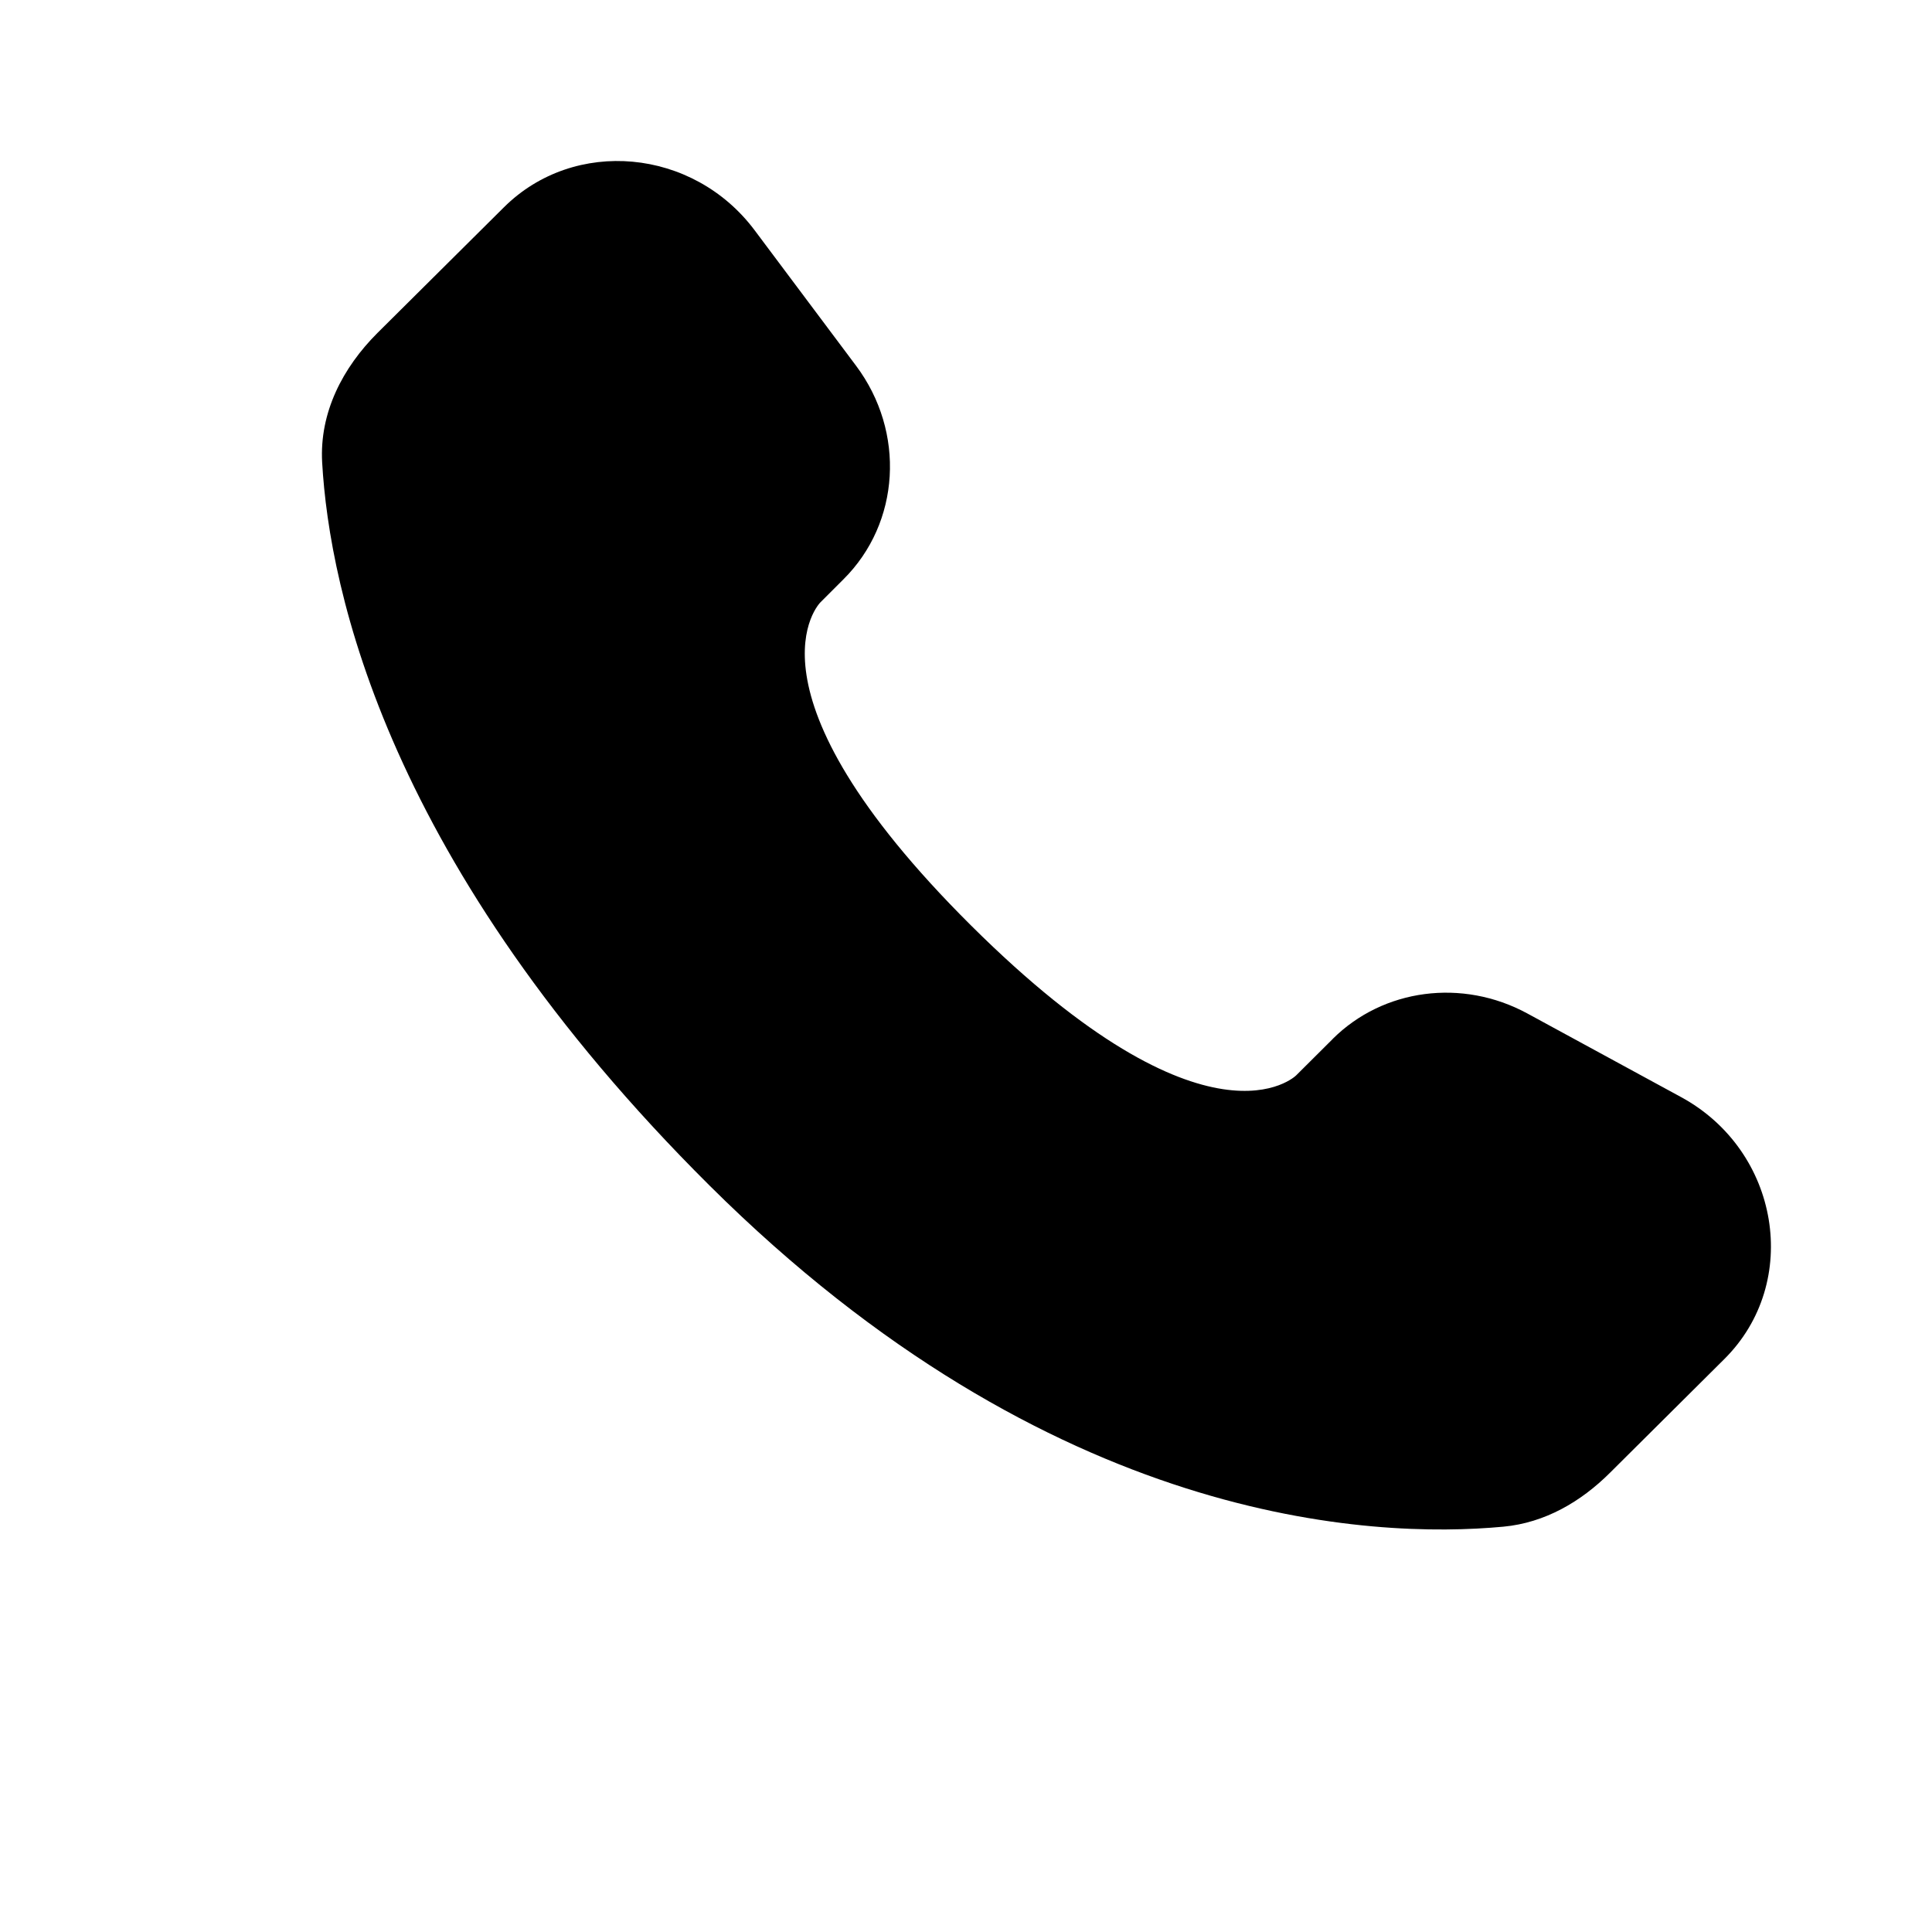
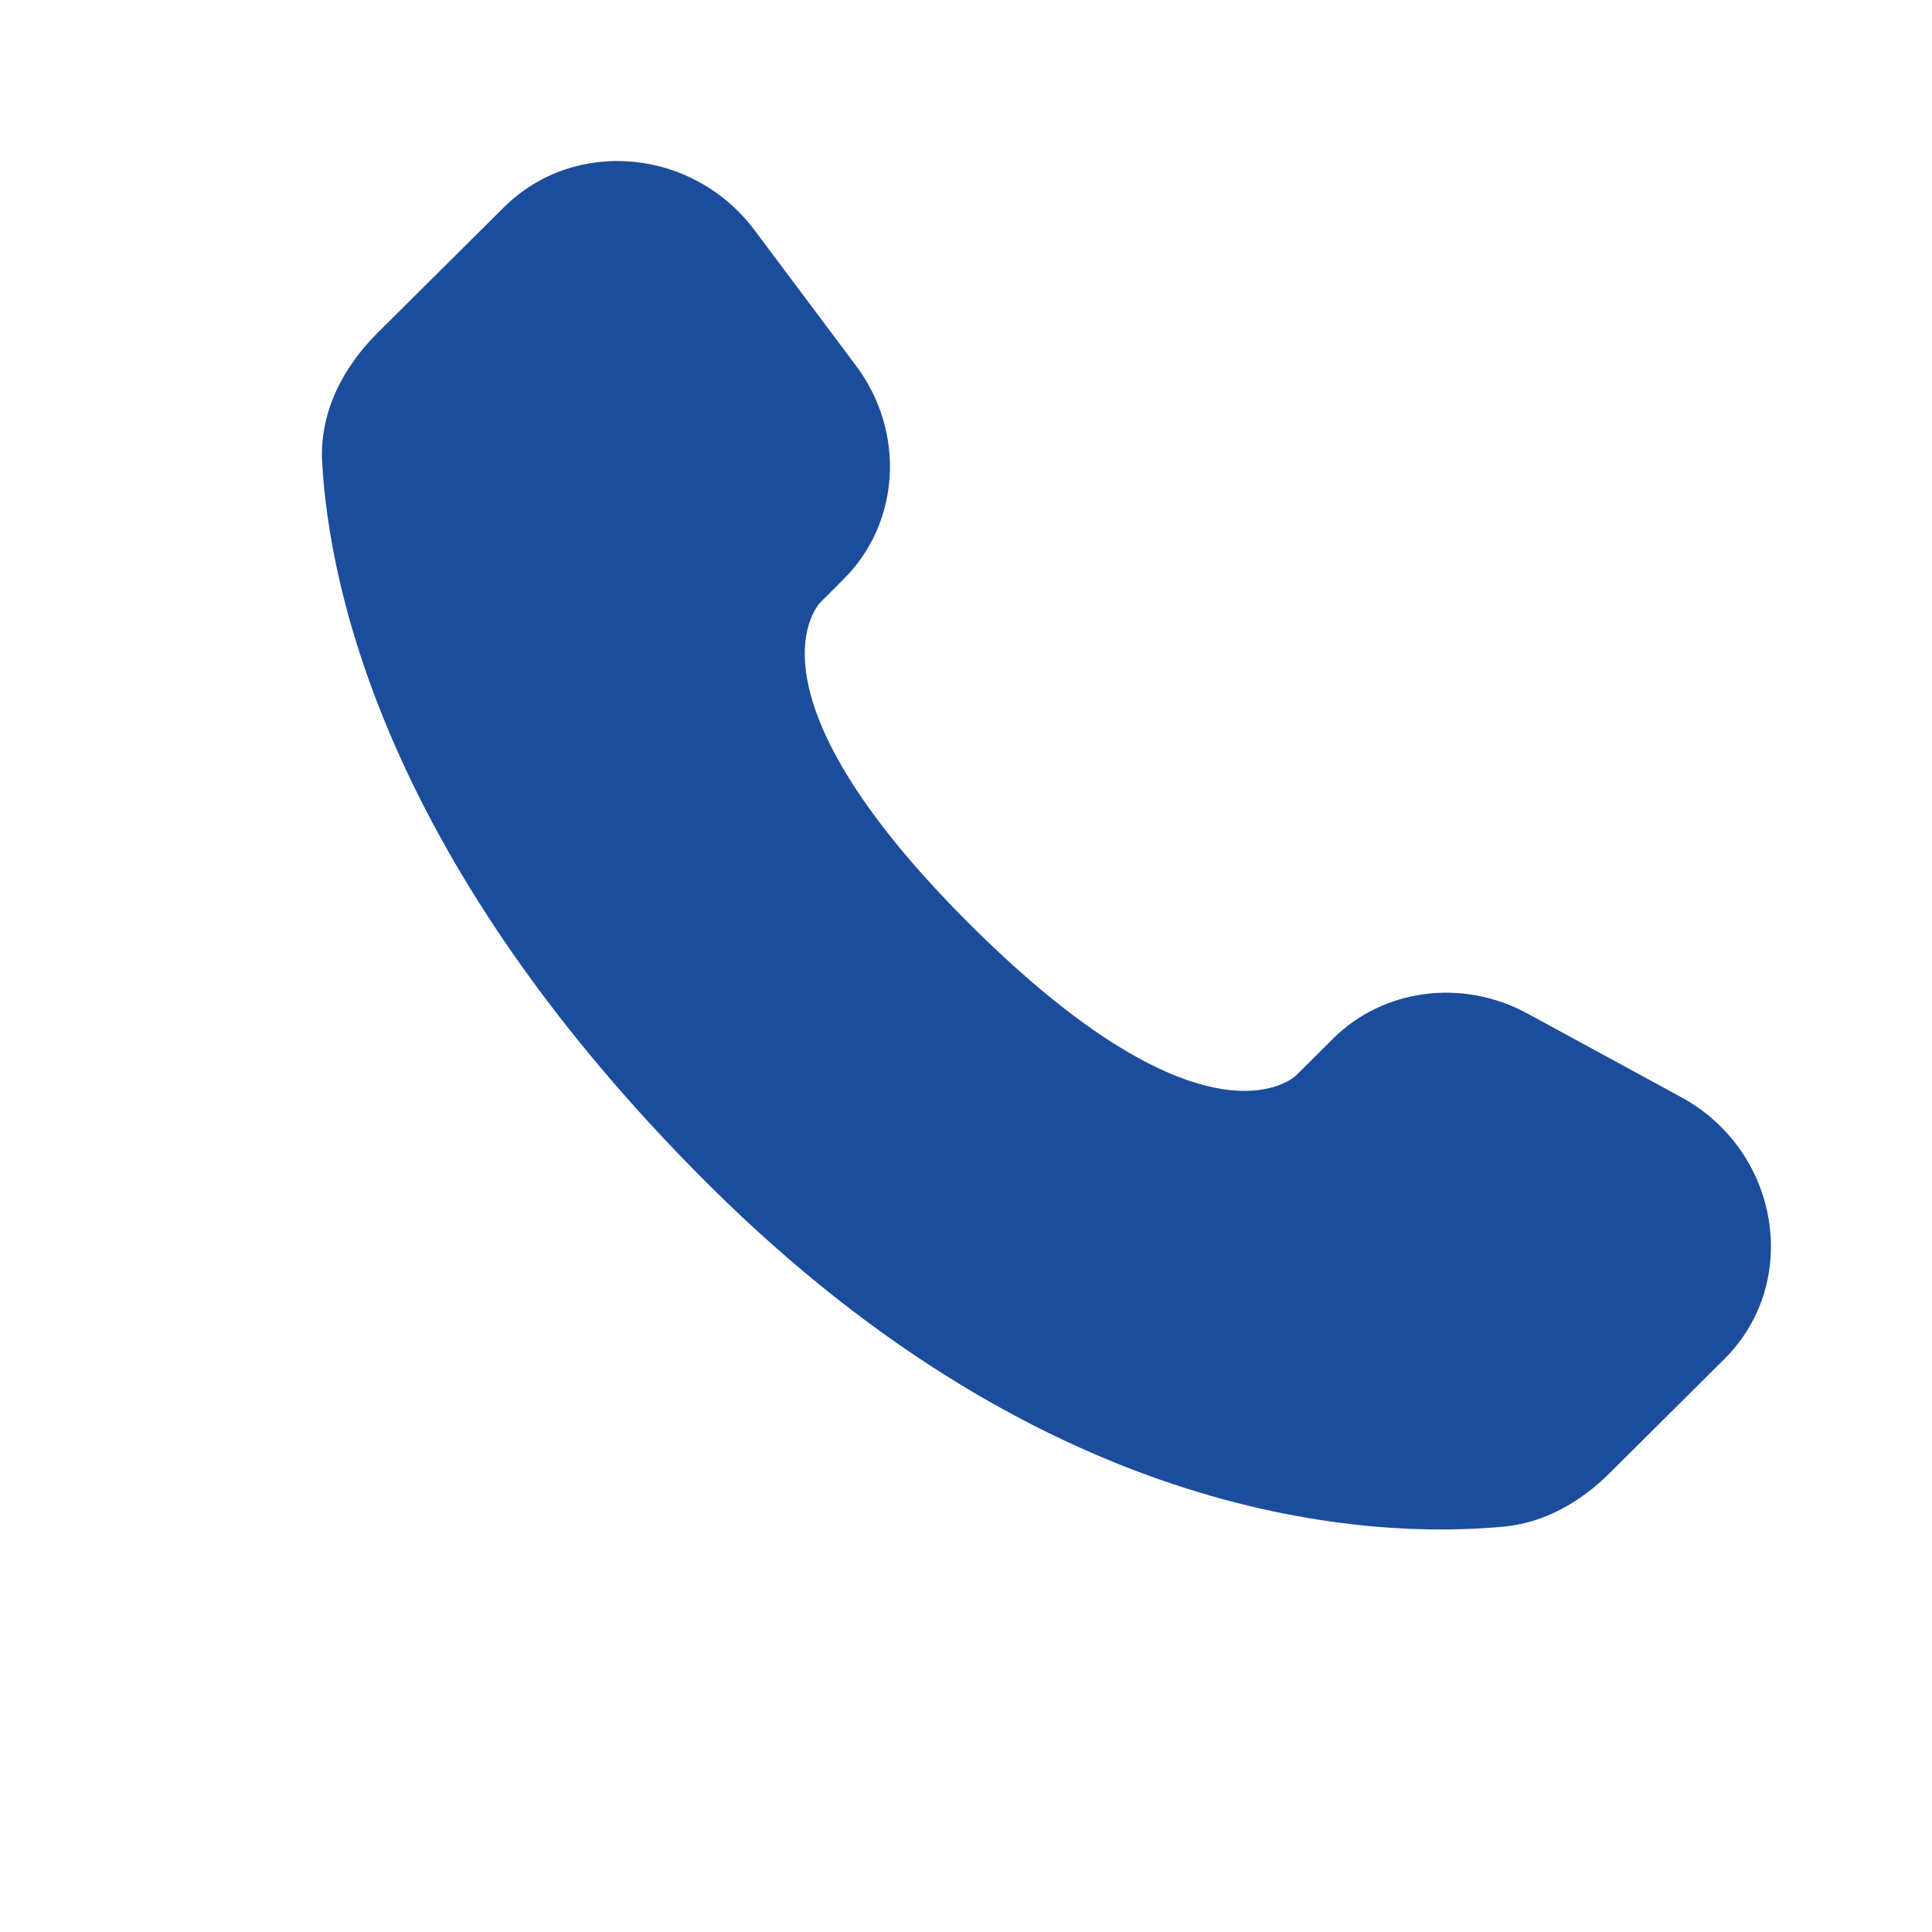
<svg xmlns="http://www.w3.org/2000/svg" width="24" height="24" viewBox="0 0 24 24">
-   <path fill="currentColor" d="m16.556 12.906l-.455.453s-1.083 1.076-4.038-1.862s-1.872-4.014-1.872-4.014l.286-.286c.707-.702.774-1.83.157-2.654L9.374 2.86C8.61 1.84 7.135 1.705 6.26 2.575l-1.57 1.56c-.433.432-.723.99-.688 1.61c.09 1.587.808 5 4.812 8.982c4.247 4.222 8.232 4.39 9.861 4.238c.516-.048.964-.31 1.325-.67l1.42-1.412c.96-.953.69-2.588-.538-3.255l-1.91-1.039c-.806-.437-1.787-.309-2.417.317" />
+   <path fill="#1C4D9C" d="m16.556 12.906l-.455.453s-1.083 1.076-4.038-1.862s-1.872-4.014-1.872-4.014l.286-.286c.707-.702.774-1.83.157-2.654L9.374 2.86C8.61 1.84 7.135 1.705 6.26 2.575l-1.57 1.56c-.433.432-.723.99-.688 1.61c.09 1.587.808 5 4.812 8.982c4.247 4.222 8.232 4.39 9.861 4.238c.516-.048.964-.31 1.325-.67l1.42-1.412c.96-.953.69-2.588-.538-3.255l-1.91-1.039c-.806-.437-1.787-.309-2.417.317" />
</svg>
